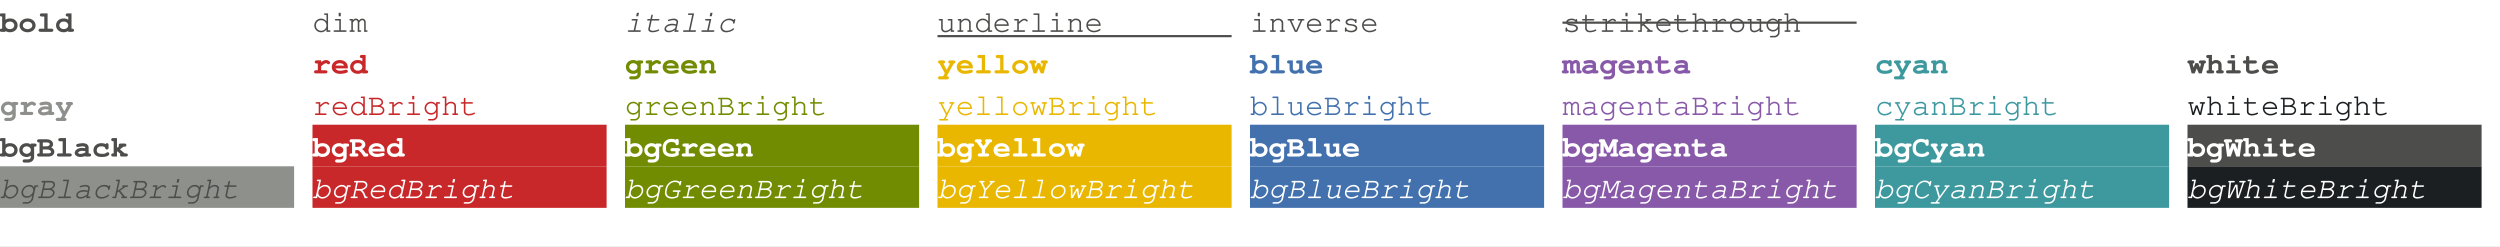
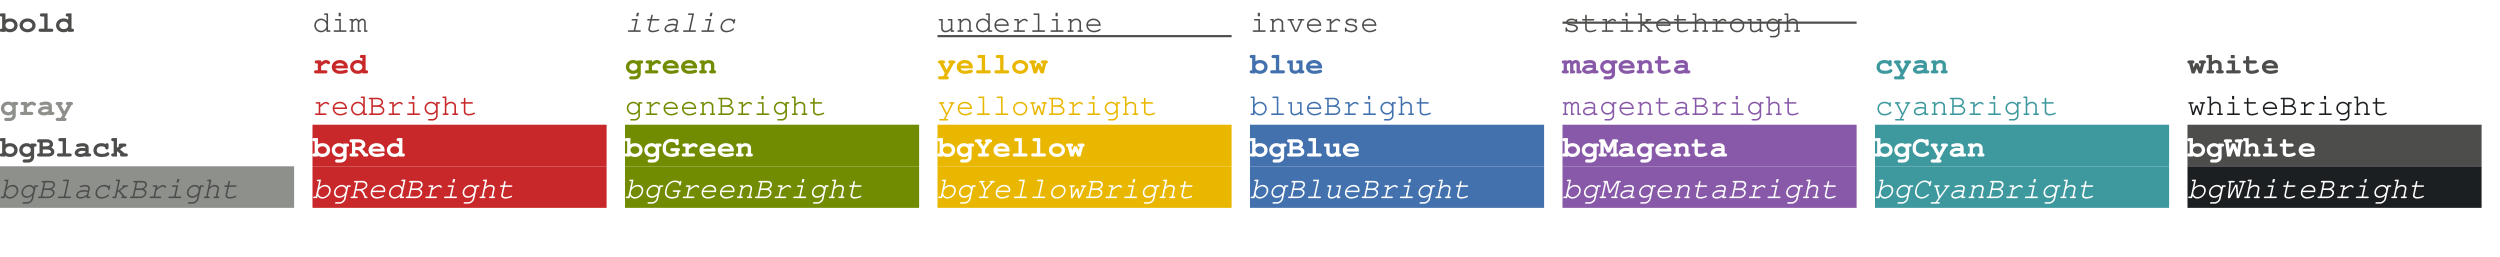
- <svg xmlns="http://www.w3.org/2000/svg" viewBox="0, 0, 1142.59, 112.45" font-family="SauceCodePro Nerd Font, Source Code Pro, Courier" font-size="14">
+ <svg xmlns="http://www.w3.org/2000/svg" viewBox="0, 0, 1142.59, 117.45" font-family="SauceCodePro Nerd Font, Source Code Pro, Courier" font-size="14">
  <g fill="#4d4d4c">
-     <rect x="0" y="0" width="1142.59" height="112.45" fill="#ffffff" />
+     <rect x="0" y="0" width="1142.59" height="117.45" fill="#ffffff" />
    <text x="0" y="14.55" font-weight="bold">bold            </text>
    <text x="142.82" y="14.55">dim             </text>
    <text x="285.65" y="14.55" font-style="italic">italic          </text>
    <path d="M428.47,16.515 L562.892,16.515 Z" stroke="#4d4d4c" />
    <text x="428.47" y="14.55">underline       </text>
    <text x="571.29" y="14.55">inverse         </text>
    <path d="M714.116,10.355 L848.538,10.355 Z" stroke="#4d4d4c" />
    <text x="714.12" y="14.55">strikethrough   </text>
    <text x="0" y="33.55" font-weight="bold" fill="#ffffff">black           </text>
    <text x="142.82" y="33.55" font-weight="bold" fill="#c82829">red             </text>
    <text x="285.65" y="33.55" font-weight="bold" fill="#718c00">green           </text>
    <text x="428.47" y="33.55" font-weight="bold" fill="#eab700">yellow          </text>
    <text x="571.29" y="33.55" font-weight="bold" fill="#4271ae">blue            </text>
    <text x="714.12" y="33.55" font-weight="bold" fill="#8859a8">magenta         </text>
    <text x="856.94" y="33.55" font-weight="bold" fill="#3e999f">cyan            </text>
    <text x="999.76" y="33.55" font-weight="bold" fill="#4d4d4c">white           </text>
    <text x="0" y="52.55" font-weight="bold" fill="#8e908c">gray            </text>
    <text x="142.82" y="52.55" fill="#c82829">redBright       </text>
    <text x="285.65" y="52.55" fill="#c82829"> </text>
    <text x="285.65" y="52.55" fill="#718c00">greenBright     </text>
    <text x="428.47" y="52.55" fill="#718c00"> </text>
    <text x="428.47" y="52.55" fill="#eab700">yellowBright    </text>
    <text x="571.29" y="52.55" fill="#eab700"> </text>
    <text x="571.29" y="52.55" fill="#4271ae">blueBright      </text>
    <text x="714.12" y="52.55" fill="#4271ae"> </text>
    <text x="714.12" y="52.55" fill="#8859a8">magentaBright   </text>
    <text x="856.94" y="52.55" fill="#8859a8"> </text>
    <text x="856.94" y="52.55" fill="#3e999f">cyanBright      </text>
    <text x="999.76" y="52.55" fill="#3e999f"> </text>
    <text x="999.76" y="52.55" fill="#1c1f21">whiteBright     </text>
    <text x="1142.59" y="52.55" fill="#1c1f21"> </text>
    <rect x="0" y="57" width="134.42" height="19" fill="#ffffff" opacity="1" />
    <text x="0" y="71.55" font-weight="bold" fill="#4d4d4c">bgBlack         </text>
    <text x="142.82" y="71.55" fill="#1c1f21"> </text>
    <rect x="142.82" y="57" width="134.42" height="19" fill="#c82829" opacity="1" />
    <text x="142.82" y="71.55" font-weight="bold" fill="#ffffff">bgRed           </text>
    <text x="285.65" y="71.55" fill="#1c1f21"> </text>
    <rect x="285.65" y="57" width="134.42" height="19" fill="#718c00" opacity="1" />
    <text x="285.65" y="71.55" font-weight="bold" fill="#ffffff">bgGreen         </text>
    <text x="428.47" y="71.55" fill="#1c1f21"> </text>
    <rect x="428.47" y="57" width="134.42" height="19" fill="#eab700" opacity="1" />
    <text x="428.47" y="71.55" font-weight="bold" fill="#ffffff">bgYellow        </text>
    <text x="571.29" y="71.55" fill="#1c1f21"> </text>
    <rect x="571.29" y="57" width="134.42" height="19" fill="#4271ae" opacity="1" />
    <text x="571.29" y="71.55" font-weight="bold" fill="#ffffff">bgBlue          </text>
    <text x="714.12" y="71.55" fill="#1c1f21"> </text>
    <rect x="714.12" y="57" width="134.42" height="19" fill="#8859a8" opacity="1" />
    <text x="714.12" y="71.55" font-weight="bold" fill="#ffffff">bgMagenta       </text>
    <text x="856.94" y="71.55" fill="#1c1f21"> </text>
    <rect x="856.94" y="57" width="134.42" height="19" fill="#3e999f" opacity="1" />
    <text x="856.94" y="71.55" font-weight="bold" fill="#ffffff">bgCyan          </text>
    <text x="999.76" y="71.55" fill="#1c1f21"> </text>
    <rect x="999.76" y="57" width="134.42" height="19" fill="#4d4d4c" opacity="1" />
    <text x="999.76" y="71.55" font-weight="bold" fill="#ffffff">bgWhite         </text>
    <text x="1142.59" y="71.55" fill="#1c1f21"> </text>
    <rect x="0" y="76" width="134.42" height="19" fill="#8e908c" opacity="1" />
    <text x="0" y="90.55" font-style="italic" fill="#4d4d4c">bgBlackBright   </text>
    <text x="142.82" y="90.55" fill="#1c1f21"> </text>
    <rect x="142.82" y="76" width="134.42" height="19" fill="#c82829" opacity="1" />
    <text x="142.82" y="90.55" font-style="italic" fill="#ffffff">bgRedBright     </text>
    <text x="285.65" y="90.55" fill="#1c1f21"> </text>
    <rect x="285.65" y="76" width="134.42" height="19" fill="#718c00" opacity="1" />
    <text x="285.65" y="90.55" font-style="italic" fill="#ffffff">bgGreenBright   </text>
    <text x="428.47" y="90.55" fill="#1c1f21"> </text>
    <rect x="428.47" y="76" width="134.42" height="19" fill="#eab700" opacity="1" />
    <text x="428.47" y="90.55" font-style="italic" fill="#ffffff">bgYellowBright  </text>
    <text x="571.29" y="90.55" fill="#1c1f21"> </text>
    <rect x="571.29" y="76" width="134.42" height="19" fill="#4271ae" opacity="1" />
    <text x="571.29" y="90.55" font-style="italic" fill="#ffffff">bgBlueBright    </text>
    <text x="714.12" y="90.55" fill="#1c1f21"> </text>
    <rect x="714.12" y="76" width="134.42" height="19" fill="#8859a8" opacity="1" />
    <text x="714.12" y="90.55" font-style="italic" fill="#ffffff">bgMagentaBright </text>
    <text x="856.94" y="90.55" fill="#1c1f21"> </text>
    <rect x="856.94" y="76" width="134.42" height="19" fill="#3e999f" opacity="1" />
    <text x="856.94" y="90.55" font-style="italic" fill="#ffffff">bgCyanBright    </text>
    <text x="999.76" y="90.55" fill="#1c1f21"> </text>
    <rect x="999.76" y="76" width="134.42" height="19" fill="#1c1f21" opacity="1" />
    <text x="999.76" y="90.55" font-style="italic" fill="#ffffff">bgWhiteBright   </text>
    <text x="1142.59" y="90.55" fill="#1c1f21"> </text>
  </g>
</svg>
